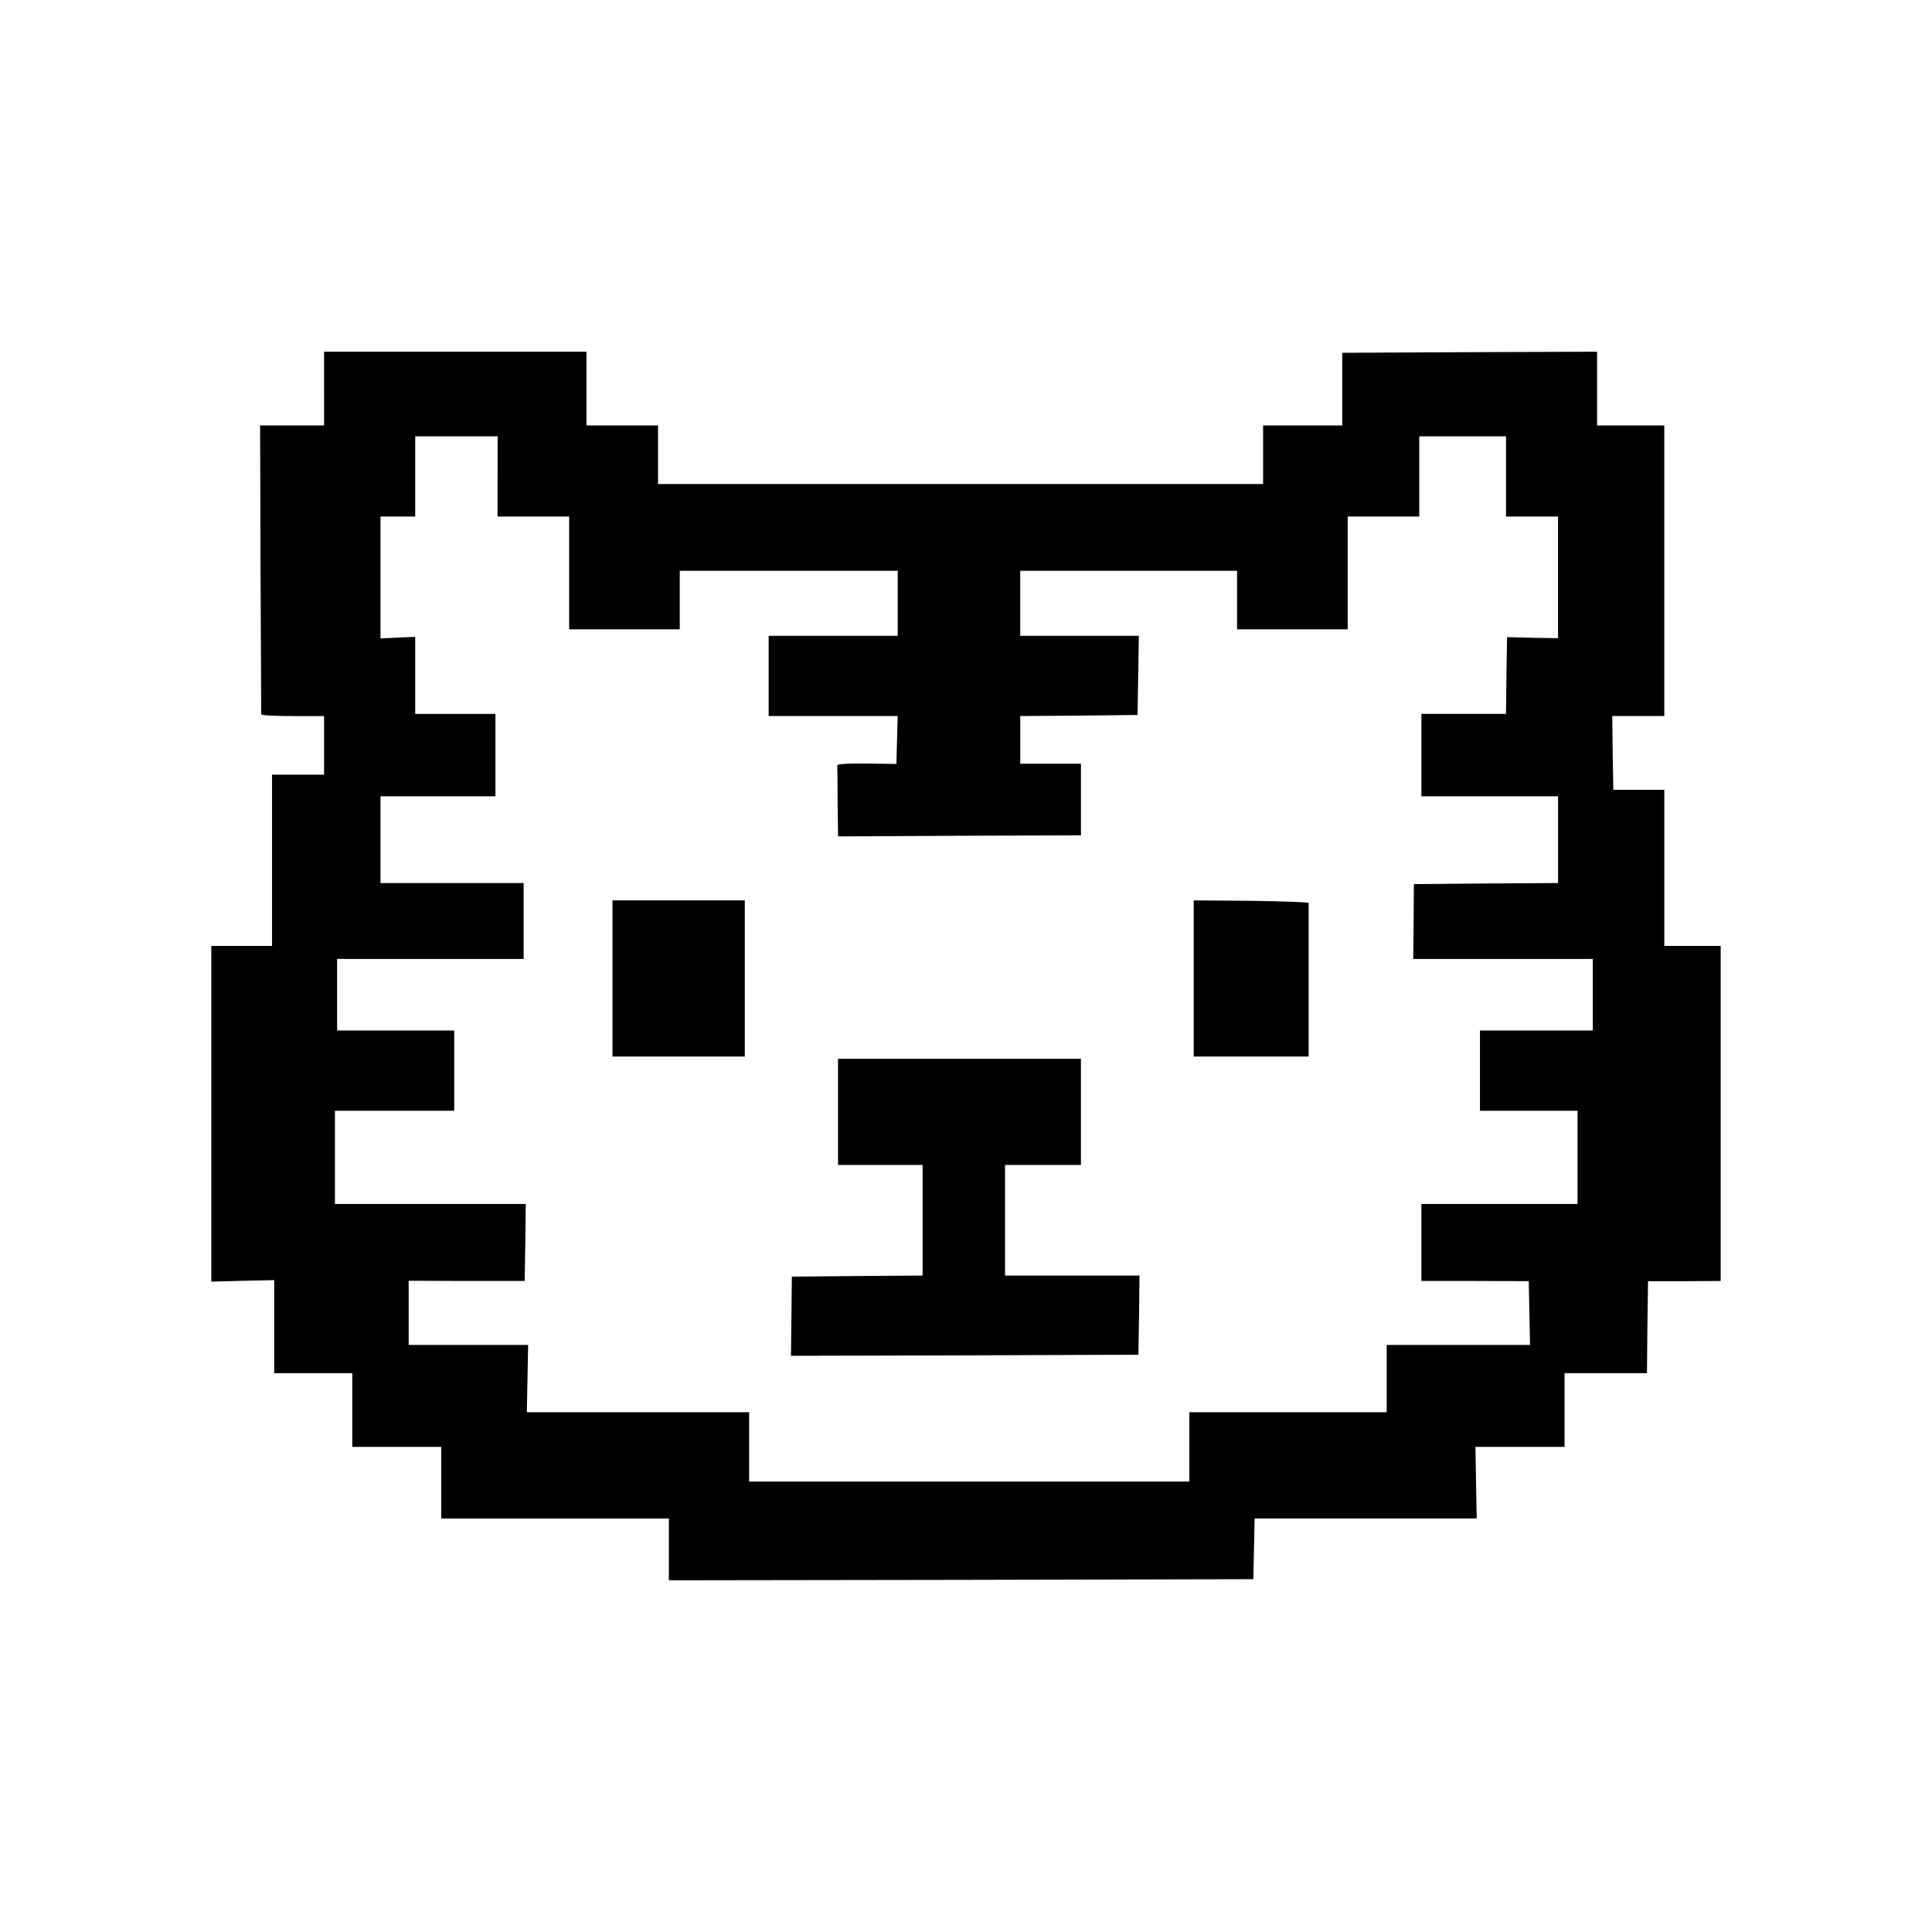
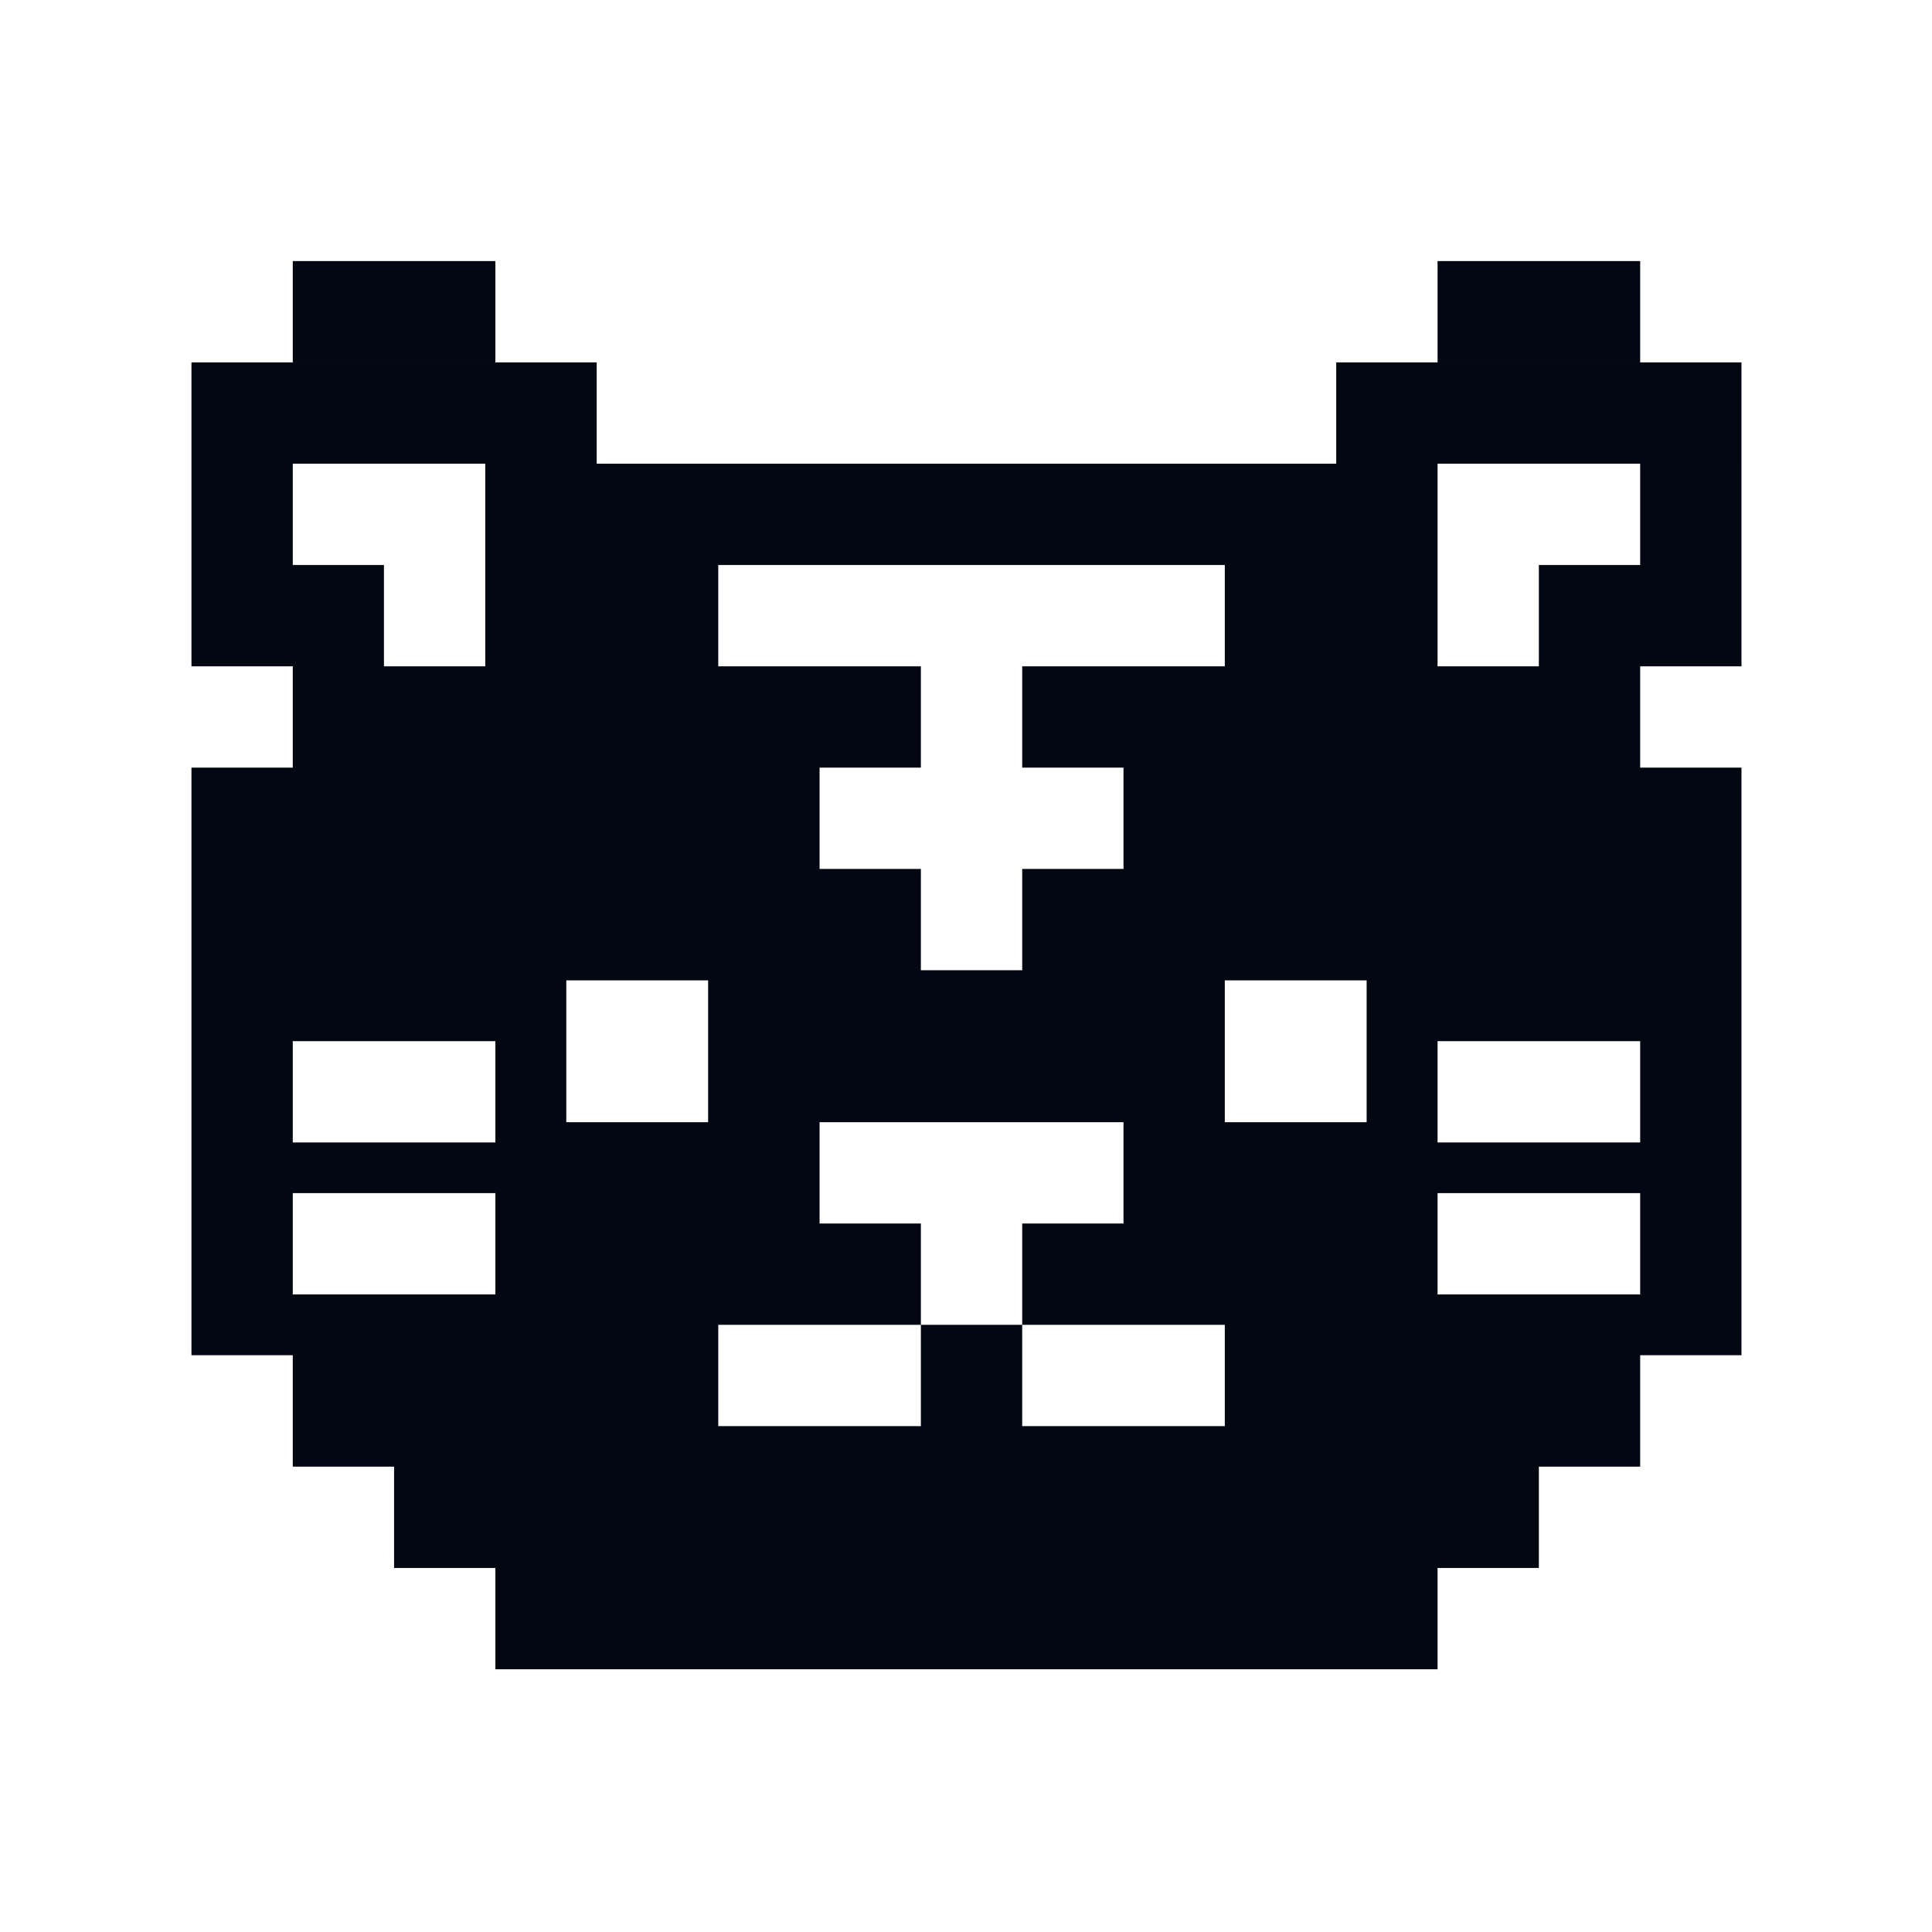
- <svg xmlns="http://www.w3.org/2000/svg" version="1.0" id="레이어_1" x="0px" y="0px" viewBox="0 0 1024 1024" style="enable-background:new 0 0 1024 1024;" xml:space="preserve">
-   <g transform="translate(0,1024) scale(0.1,-0.1)">
-     <path d="M1717.7,8180.3v-195.4h-169h-170.1l2.3-760.9c2.3-419.5,3.4-765.5,3.4-770.1c0-5.7,74.7-9.2,166.7-9.2h166.7v-155.2v-155.2   h-137.9h-137.9v-454v-454h-160.9H1120v-889.7V3447l166.7,4.6l166.7,3.4v-247.1v-246h206.9h206.9v-195.4v-195.4h235.6h235.6v-189.7   v-189.7h603.4h603.4v-163.2v-164.4l1548.3,2.3L6643,1870l3.4,160.9l3.4,160.9h588.5h588.5l-3.4,189.7l-3.4,189.7h235.6h236.8v195.4   V2962h218.4h218.4l2.3,243.7l3.4,243.7h192l193.1,1.1V4339v887.4h-149.4h-149.4v413.8v413.8h-135.6H8551l-3.4,195.4l-2.3,195.4   h137.9h137.9v770.1v770.1H8643h-178.2v195.4v195.4l-674.7-2.3l-675.9-3.4v-192v-193.1h-209.2h-210.3v-155.2v-155.2H5091.3H3487.8   v155.2v155.2h-189.7h-189.7v195.4v195.4h-695.4h-695.4V8180.3z M2637.2,7714.8v-212.6h189.7h189.7v-298.9v-298.9h293.1h293.1v155.2   v155.2h578.2h577v-172.4V6870h-341.4H4074v-212.6v-212.6h342.5h341.4l-3.4-126.4l-3.4-127.6l-157.5,2.3   c-109.2,1.1-157.5-2.3-156.3-11.5c1.1-6.9,2.3-94.3,2.3-193.1l2.3-181.6l643.7,3.4l643.7,2.3v189.7v189.7h-160.9h-160.9v126.4   v126.4l310.3,2.3l311.5,3.4l3.4,210.3l3.4,209.2h-313.8h-314.9v172.4v172.4h574.7h574.7v-155.2v-155.2h293.1H7143v298.9v298.9   h189.7h189.7v212.6v212.6h229.9h229.9v-212.6v-212.6H8120h137.9v-323v-321.8l-134.5,2.3l-135.6,3.4l-3.4-203.4l-2.3-203.4h-224.1   h-224.1v-218.4v-218.4h362.1h362.1v-229.9v-229.9l-381.6-2.3l-382.8-3.4l-1.1-197.7l-2.3-198.9H7966h475.9v-189.7V4778H8143h-298.9   v-212.6v-212.6h258.6h258.6v-247.1v-247.1h-413.8h-413.8v-203.4v-204.6h285.1l283.9-1.1l3.4-169l3.4-169h-380.5h-379.3v-178.2   v-178.2h-523h-523v-183.9v-183.9H5137.2H3970.6v183.9v183.9h-588.5h-589.7l3.4,178.2l3.4,178.2h-316.1H2166v170.1v170.1l308-1.1   h306.9l3.4,204.6l2.3,203.4h-505.7h-505.7v247.1v247.1h316.1h316.1v212.6V4778H2097h-310.3v189.7v189.7h494.3h494.3v201.1v201.1   h-379.3h-379.3v229.9v229.9h304.6h304.6v218.4v218.4h-212.6h-212.6v204.6v203.4l-92-3.4l-92-4.6v323v323h92h92v212.6v212.6h218.4   h218.4V7714.8z" />
-     <path d="M3246.4,5053.9v-413.8H3597h350.6v413.8v413.8H3597h-350.6V5053.9z" />
-     <path d="M6326.9,5053.9v-413.8h304.6h304.6v402.3c0,221.8,0,405.7,0,411.5c0,4.6-136.8,9.2-304.6,11.5l-304.6,2.3V5053.9z" />
-     <path d="M4441.8,4347v-281.6H4666h224.1v-293.1v-293.1l-346-2.3l-347.1-3.4l-2.3-210.3l-2.3-209.2l920.7,2.3l920.7,3.4l3.4,210.3   l2.3,209.2h-356.3h-356.3v293.1v293.1H5528h201.1V4347v281.6h-643.7h-643.7V4347z" />
-   </g>
+ <svg xmlns="http://www.w3.org/2000/svg" width="222" height="222" viewBox="0 0 222 222" fill="none">
+   <path d="M56.923 41.641V30H33.641V41.641H56.923ZM188.468 41.641V30H165.186V41.641H188.468ZM165.185 191.811V180.17H176.826V168.528H188.467V155.724H200.108V88.205H188.467V76.564H200.108V53.282H200.107V41.642H153.543V53.282H68.564V41.642H22V76.564H33.641V88.205H22V155.724H33.641V168.528H45.282V180.17H56.923V191.811H165.185ZM44.118 76.564V64.924H33.641V53.282H55.759V76.564H44.118ZM165.186 76.564V53.282H188.467V64.924H176.826V76.564H165.186ZM105.815 111.487V99.846H94.175V88.205H105.815V76.564H82.533V64.923H140.738V76.564H117.457V88.205H129.098V99.846H117.457V111.487H105.815ZM65.071 128.949V112.651H81.369V128.949H65.071ZM140.738 128.949V112.651H157.036V128.949H140.738ZM33.641 131.277V119.636H56.923V131.277H33.641ZM165.186 131.277V119.636H188.468V131.277H165.186ZM105.815 152.231V140.591H94.175V128.949H129.098V140.591H117.457V152.231H105.815ZM33.641 148.738V137.098H56.923V148.738H33.641ZM165.186 148.738V137.098H188.468V148.738H165.186ZM82.534 163.872V152.231H105.815V163.872H82.534ZM117.457 163.872V152.231H140.738V163.872H117.457Z" fill="#030712" />
</svg>
